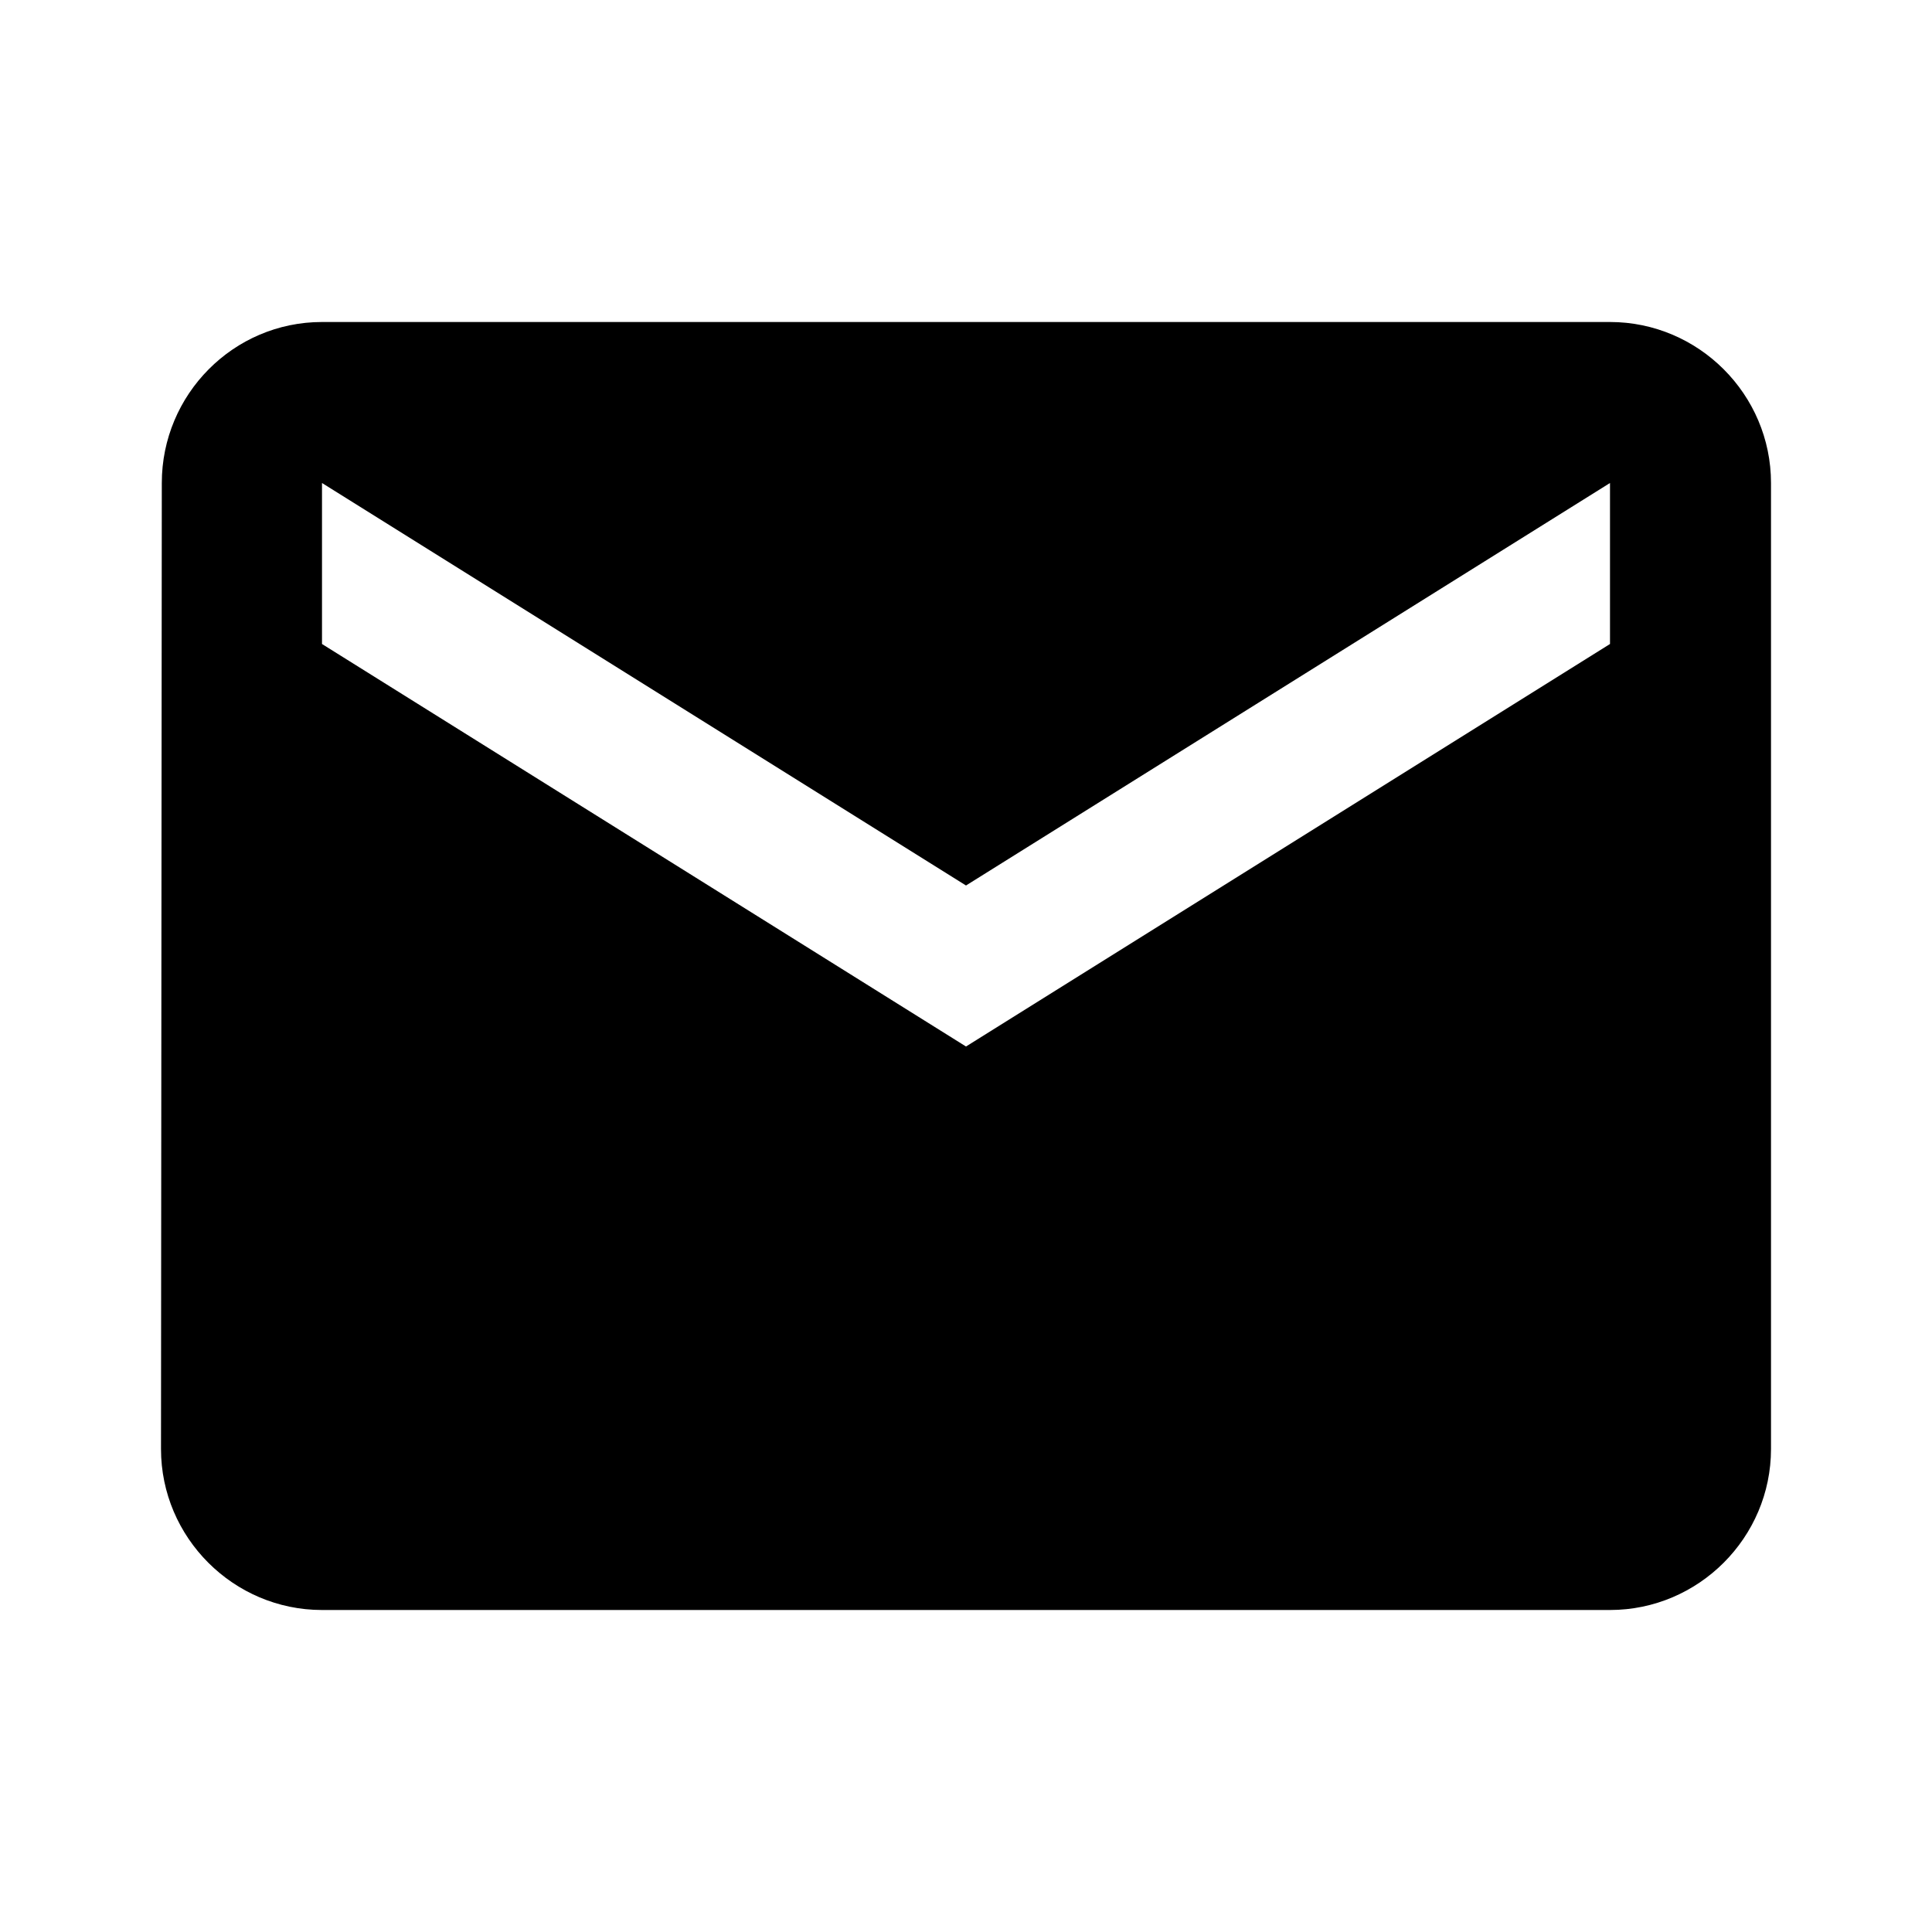
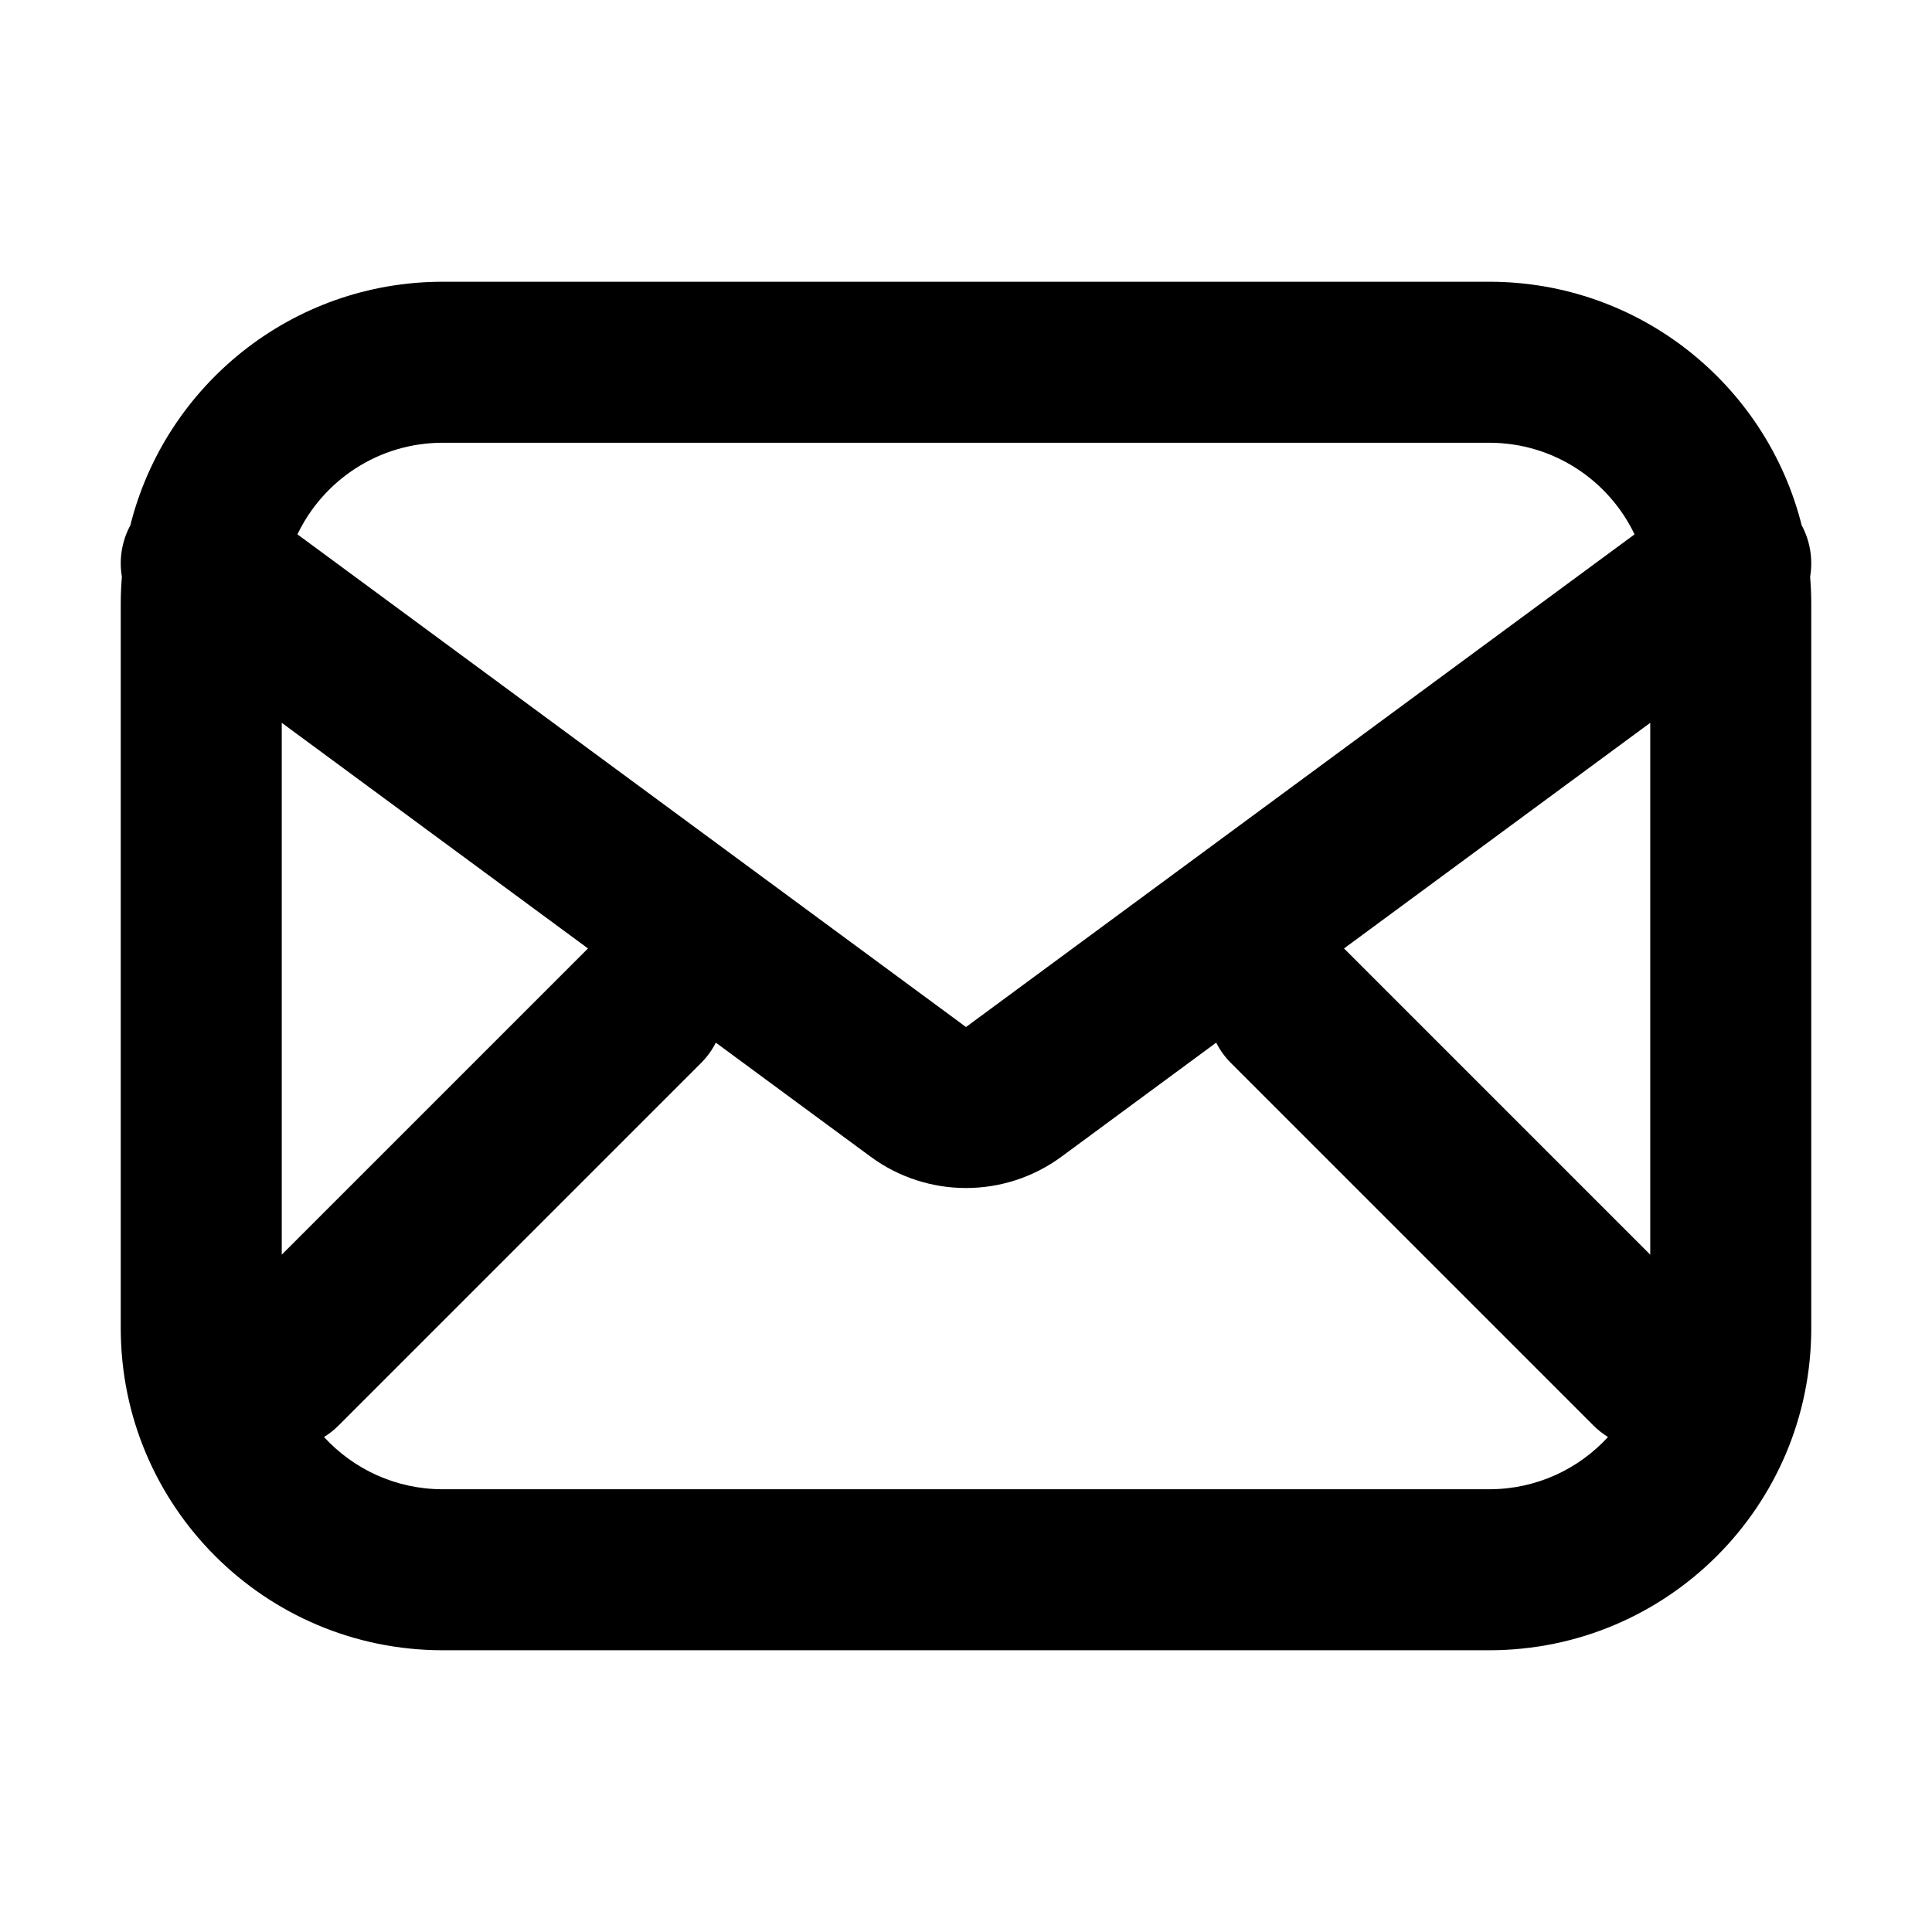
- <svg xmlns="http://www.w3.org/2000/svg" viewBox="0 0 24 24" aria-hidden="true">
-   <path fill="currentColor" d="M20 4H4c-1.1 0-1.99.9-1.99 2L2 18c0 1.1.9 2 2 2h16c1.1 0 2-.9 2-2V6c0-1.1-.9-2-2-2zm0 4l-8 5-8-5V6l8 5 8-5v2z" />
+ <svg xmlns="http://www.w3.org/2000/svg" viewBox="0 0 24 24" fill="currentColor" aria-hidden="true">
+   <path fill-rule="evenodd" clip-rule="evenodd" d="M1.514 7.165C1.505 7.276 1.5 7.387 1.5 7.5V16.5C1.5 18.709 3.291 20.5 5.5 20.5H18.5C20.709 20.5 22.5 18.709 22.5 16.5V7.5C22.5 7.387 22.495 7.276 22.486 7.166C22.522 6.952 22.489 6.726 22.381 6.525C21.945 4.787 20.373 3.5 18.5 3.5H5.5C3.627 3.5 2.054 4.788 1.619 6.526C1.511 6.726 1.478 6.951 1.514 7.165ZM3.5 15.586L7.293 11.793C7.297 11.789 7.3 11.786 7.304 11.782L3.5 8.979V15.586ZM8.892 12.952C8.846 13.044 8.784 13.13 8.707 13.207L4.207 17.707C4.151 17.763 4.09 17.811 4.025 17.851C4.391 18.25 4.916 18.5 5.5 18.5H18.5C19.084 18.5 19.609 18.25 19.975 17.851C19.91 17.811 19.849 17.763 19.793 17.707L15.293 13.207C15.216 13.13 15.154 13.044 15.108 12.952L13.187 14.368C12.481 14.888 11.519 14.888 10.814 14.368L8.892 12.952ZM20.5 8.979V15.586L16.707 11.793L16.696 11.782L20.5 8.979ZM20.305 6.638C19.983 5.965 19.296 5.5 18.5 5.5H5.5C4.704 5.5 4.017 5.965 3.695 6.638L12 12.758L20.305 6.638Z" />
</svg>
